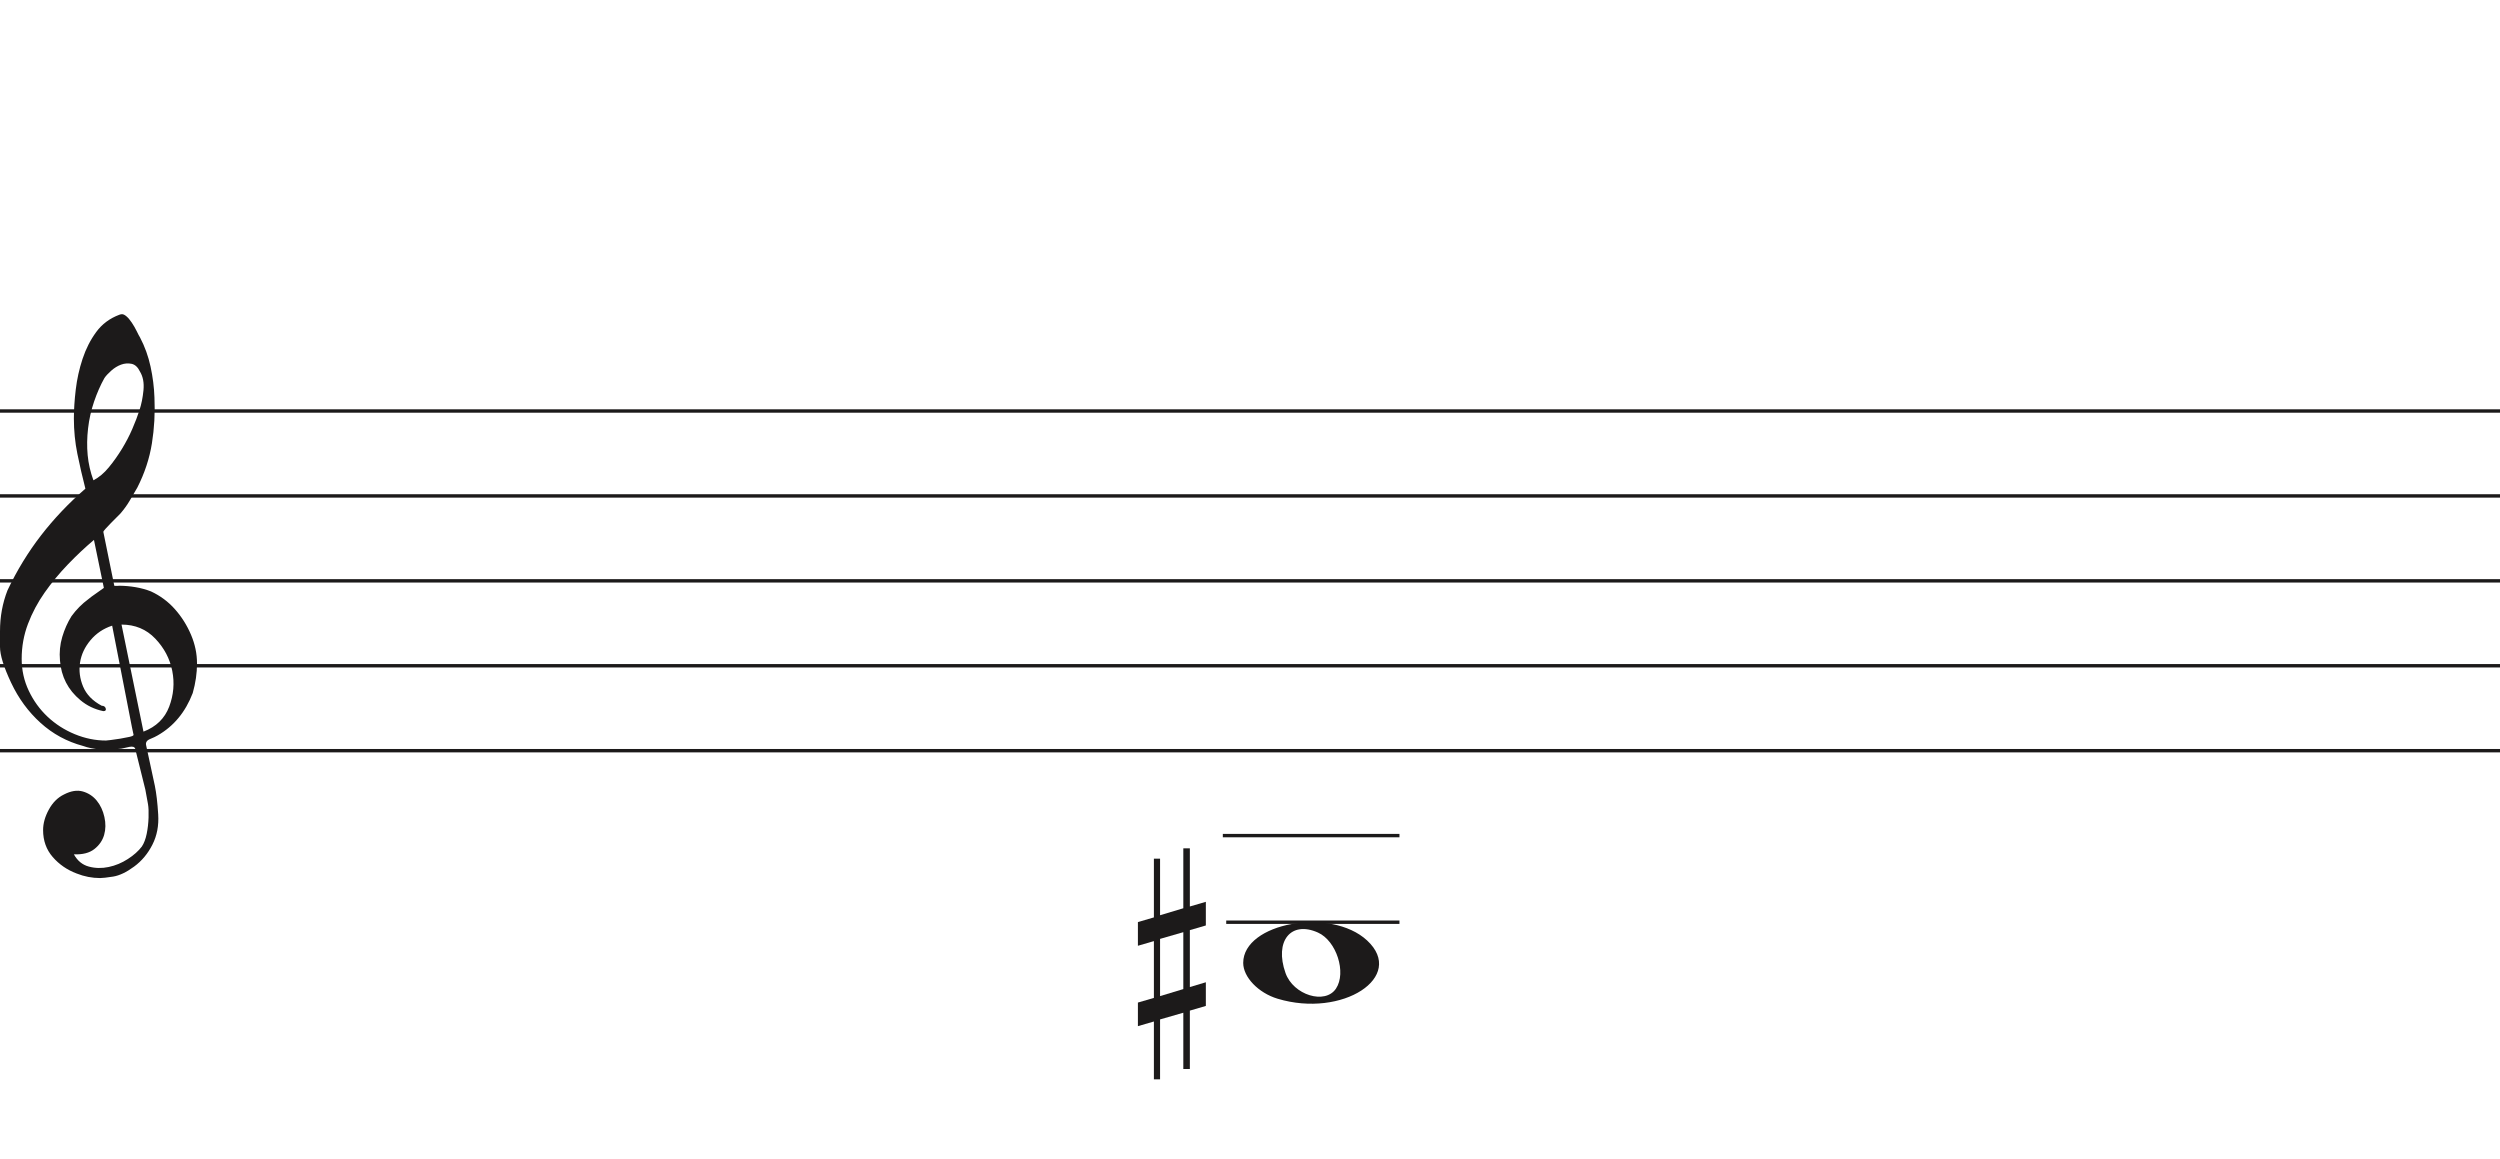
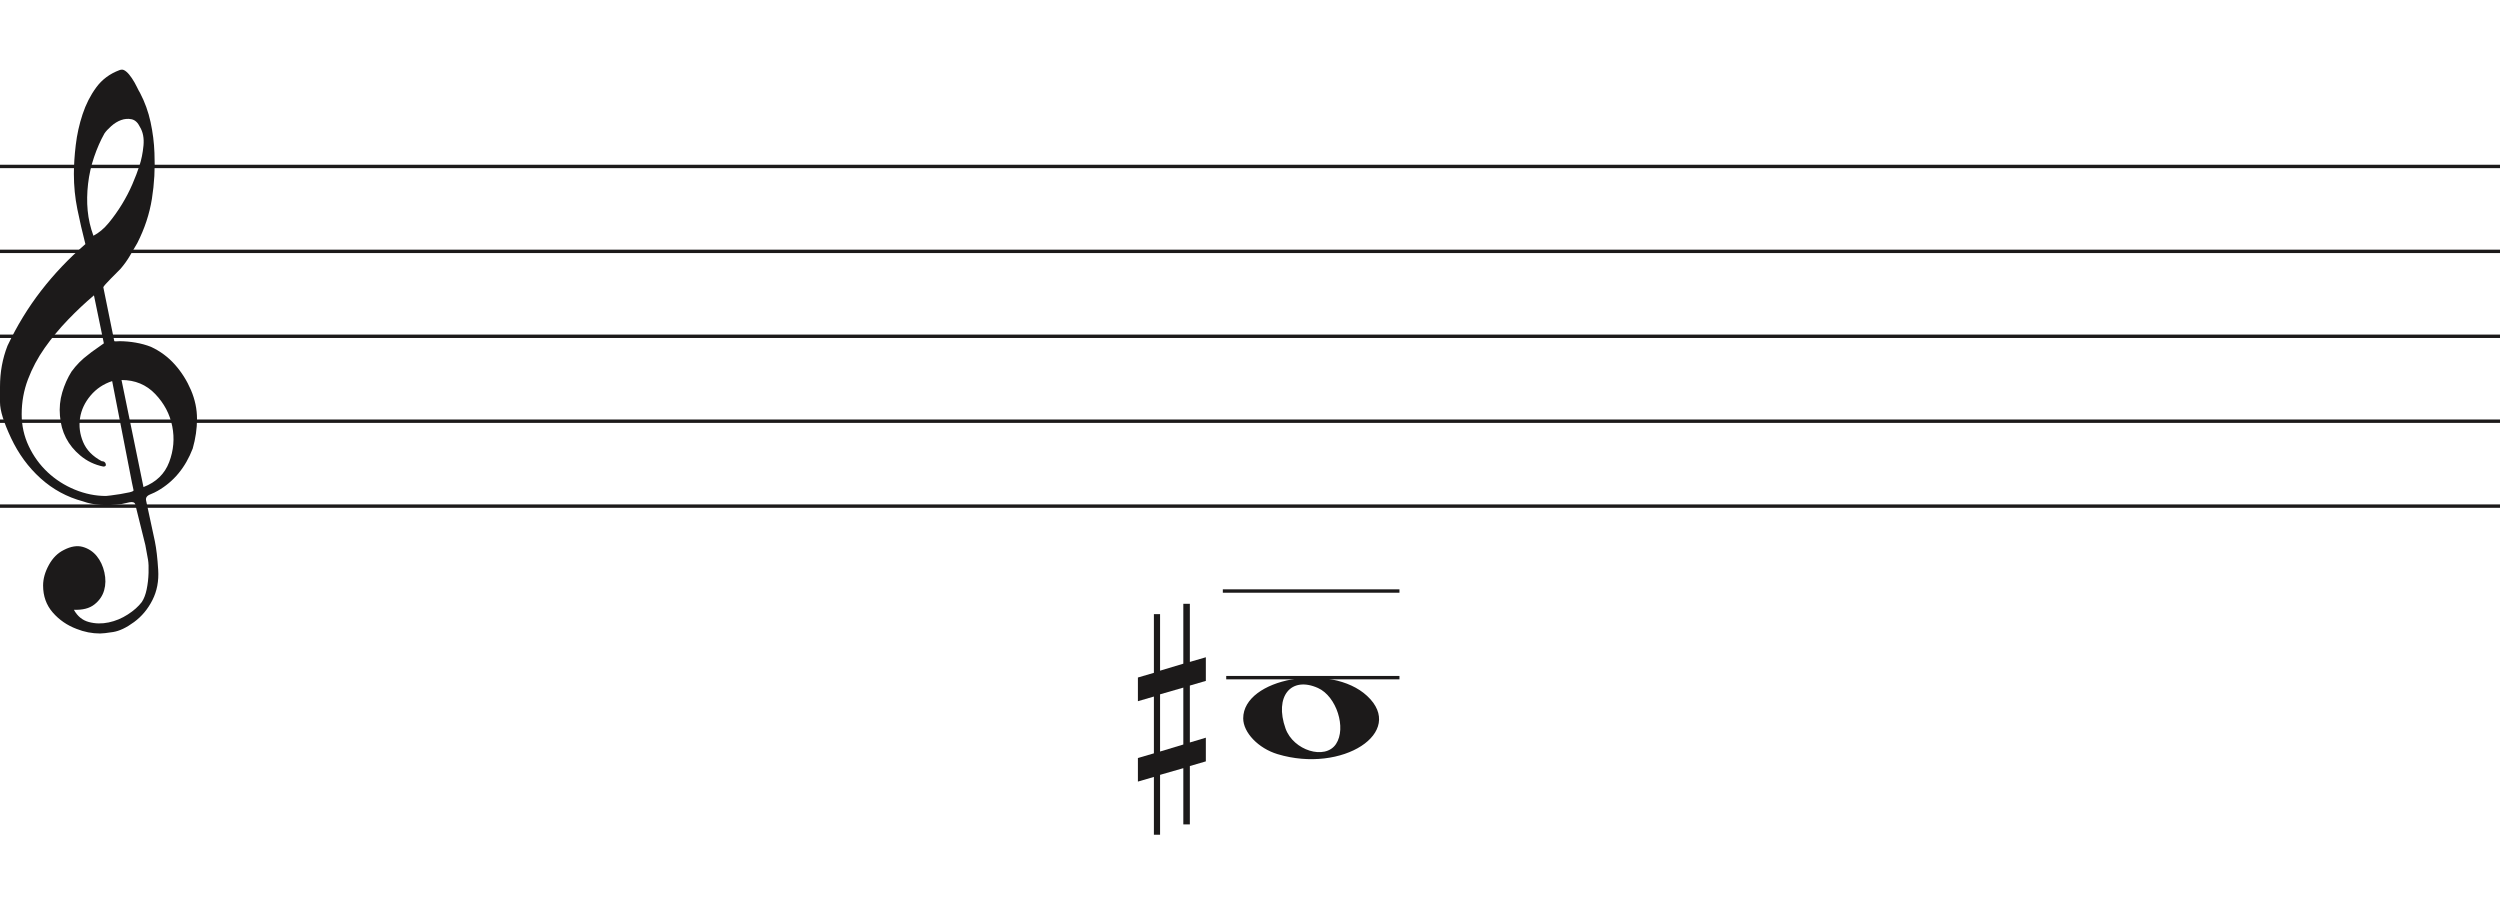
- <svg xmlns="http://www.w3.org/2000/svg" width="736" height="341" viewBox="0 -92.5 736 341" fill="none">
+ <svg xmlns="http://www.w3.org/2000/svg" width="736" height="266" viewBox="0 -20.5 736 266" fill="none">
  <line y1="28.5" x2="736" y2="28.5" stroke="#1C1A1A" />
  <line y1="53.5" x2="736" y2="53.5" stroke="#1C1A1A" />
  <line y1="78.5" x2="736" y2="78.5" stroke="#1C1A1A" />
  <line y1="103.5" x2="736" y2="103.5" stroke="#1C1A1A" />
  <line y1="128.5" x2="736" y2="128.5" stroke="#1C1A1A" />
  <line x1="360" y1="153.5" x2="412" y2="153.5" stroke="#1C1A1A" />
  <path d="M33.02 91.694C30.445 92.54 28.317 93.969 26.636 95.981C24.955 97.991 23.93 100.188 23.562 102.57C23.195 104.951 23.497 107.306 24.469 109.635C25.441 111.964 27.266 113.843 29.946 115.272C30.576 115.272 30.97 115.537 31.128 116.066C31.285 116.595 31.049 116.859 30.419 116.859C27.844 116.33 25.585 115.245 23.641 113.605C20.016 110.588 18.02 106.698 17.652 101.935C17.442 99.553 17.665 97.251 18.322 95.028C18.979 92.805 19.885 90.767 21.041 88.914C22.459 86.957 24.14 85.263 26.084 83.834C26.189 83.728 26.491 83.49 26.991 83.12C27.49 82.749 27.976 82.405 28.448 82.088C28.921 81.77 29.63 81.267 30.576 80.579L27.66 66.448C25.086 68.618 22.538 71.012 20.016 73.632C17.495 76.252 15.209 79.018 13.16 81.928C11.111 84.84 9.47 87.923 8.235 91.178C7 94.433 6.383 97.859 6.383 101.459C6.383 104.793 7.079 107.929 8.472 110.866C9.864 113.803 11.716 116.357 14.027 118.526C16.339 120.696 19.005 122.403 22.026 123.648C25.047 124.891 28.107 125.513 31.207 125.513C31.312 125.513 31.797 125.46 32.664 125.354C33.532 125.249 34.451 125.116 35.422 124.957C36.395 124.799 37.288 124.626 38.102 124.441C38.916 124.256 39.324 124.057 39.324 123.846L38.85 121.623C36.802 111.197 34.857 101.22 33.02 91.694V91.694ZM35.777 91.376L42.239 122.893C45.97 121.464 48.491 119.016 49.804 115.55C51.118 112.083 51.419 108.564 50.71 104.991C50.001 101.419 48.334 98.256 45.706 95.504C43.08 92.751 39.77 91.376 35.777 91.376V91.376ZM27.503 48.903C29.131 48.056 30.642 46.786 32.034 45.092C33.426 43.399 34.713 41.586 35.896 39.654C37.077 37.723 38.102 35.751 38.969 33.739C39.836 31.729 40.532 29.903 41.057 28.262C41.635 26.516 42.029 24.557 42.239 22.387C42.449 20.217 42.108 18.392 41.215 16.909C40.585 15.587 39.757 14.819 38.733 14.607C37.708 14.396 36.683 14.475 35.659 14.845C34.635 15.216 33.663 15.811 32.743 16.632C31.824 17.452 31.154 18.18 30.734 18.815C29.578 20.879 28.566 23.181 27.7 25.722C26.833 28.262 26.242 30.895 25.927 33.621C25.611 36.346 25.572 38.966 25.808 41.481C26.045 43.994 26.61 46.469 27.503 48.903V48.903ZM25.139 51.364C24.245 47.871 23.457 44.444 22.774 41.083C22.091 37.723 21.75 34.269 21.75 30.723C21.75 28.13 21.934 25.285 22.302 22.189C22.669 19.093 23.339 16.076 24.311 13.138C25.283 10.201 26.623 7.568 28.33 5.24C30.038 2.91 32.309 1.217 35.147 0.158C35.409 0.053 35.672 0 35.934 0C36.302 0 36.736 0.211 37.235 0.635C37.734 1.058 38.26 1.68 38.811 2.501C39.362 3.321 39.849 4.168 40.269 5.041C40.689 5.914 41.004 6.51 41.215 6.828C42.633 9.527 43.67 12.398 44.328 15.441C44.984 18.484 45.365 21.514 45.471 24.53C45.68 29.083 45.431 33.581 44.722 38.027C44.013 42.473 42.581 46.813 40.426 51.046C39.691 52.317 38.943 53.6 38.181 54.897C37.419 56.194 36.513 57.45 35.462 58.667C35.252 58.88 34.871 59.264 34.319 59.819C33.767 60.375 33.203 60.944 32.625 61.526C32.047 62.108 31.535 62.651 31.088 63.153C30.642 63.656 30.419 63.96 30.419 64.067L33.649 79.944C33.67 80.048 35.265 79.944 35.265 79.944C38.348 79.983 41.612 80.486 44.446 81.611C47.178 82.881 49.529 84.627 51.499 86.851C53.469 89.074 55.044 91.574 56.227 94.353C57.409 97.132 58 99.95 58 102.808C58 105.665 57.579 108.577 56.739 111.54C54.585 117.151 51.144 121.305 46.416 124.004C45.89 124.322 45.141 124.68 44.17 125.076C43.198 125.473 42.817 126.095 43.027 126.942C44.288 132.708 45.141 136.676 45.589 138.85C46.035 141.024 46.364 143.829 46.573 147.265C46.783 150.551 46.218 153.507 44.879 156.152C43.539 158.807 41.74 160.961 39.481 162.624C37.222 164.297 35.16 165.269 33.295 165.569C31.429 165.86 30.155 166 29.473 166C27.109 166 24.797 165.549 22.538 164.648C19.754 163.596 17.416 161.983 15.524 159.809C13.633 157.635 12.688 154.99 12.688 151.874C12.688 149.91 13.252 147.897 14.382 145.833C15.511 143.769 16.995 142.286 18.834 141.394C20.883 140.333 22.735 140.042 24.39 140.513C26.045 140.994 27.411 141.895 28.488 143.218C29.565 144.54 30.314 146.143 30.734 148.017C31.154 149.9 31.128 151.653 30.655 153.297C30.182 154.94 29.224 156.332 27.779 157.464C26.334 158.606 24.324 159.117 21.75 159.017C22.801 160.921 24.272 162.123 26.163 162.624C28.054 163.135 29.998 163.165 31.994 162.744C33.991 162.323 35.869 161.542 37.629 160.4C39.389 159.268 40.769 158.035 41.766 156.713C42.397 155.761 42.87 154.519 43.185 152.986C43.5 151.443 43.684 149.85 43.736 148.177C43.789 146.514 43.736 145.212 43.579 144.29C43.421 143.358 43.158 141.915 42.79 139.962C41.215 133.56 40.217 129.533 39.796 127.89C39.586 127.366 39.021 127.193 38.102 127.379C37.182 127.564 36.408 127.736 35.777 127.89C31.259 128.481 27.477 128.21 24.429 127.101C19.701 125.831 15.538 123.568 11.939 120.313C8.34 117.058 5.451 113.115 3.27 108.484C1.09 103.853 0 100.334 0 97.925C0 95.518 0 93.996 0 93.361C0 89.074 0.736 85.051 2.207 81.293C4.991 75.418 8.288 70.02 12.097 65.098C15.905 60.176 20.253 55.598 25.139 51.364V51.364Z" fill="#1C1A1A" />
  <path d="M361 179L412 179" stroke="#1C1A1A" />
  <path d="M376.097 201.514C370.453 199.805 366 195.161 366 190.984C366 179.16 391.813 174.481 402.473 184.372C414 195.069 395.188 207.295 376.097 201.514H376.097ZM393.315 198.544C396.455 193.829 393.453 184.486 388.013 182.048C380.025 178.467 375.129 184.569 378.456 193.959C380.757 200.453 390.119 203.343 393.315 198.544Z" fill="#1C1A1A" />
  <path d="M341.523 200.75V183.908L348.368 181.932V198.688L341.523 200.75V200.75ZM355 196.676L350.294 198.087V181.331L355 179.956V172.996L350.294 174.37V157.25H348.368V174.89L341.523 176.948V160.3H339.706V177.582L335 178.96V185.935L339.706 184.56V201.284L335 202.655V209.601L339.706 208.226V225.25H341.523V207.618L348.368 205.648V222.21H350.294V205.025L355 203.647V196.676V196.676Z" fill="#1C1A1A" />
</svg>
